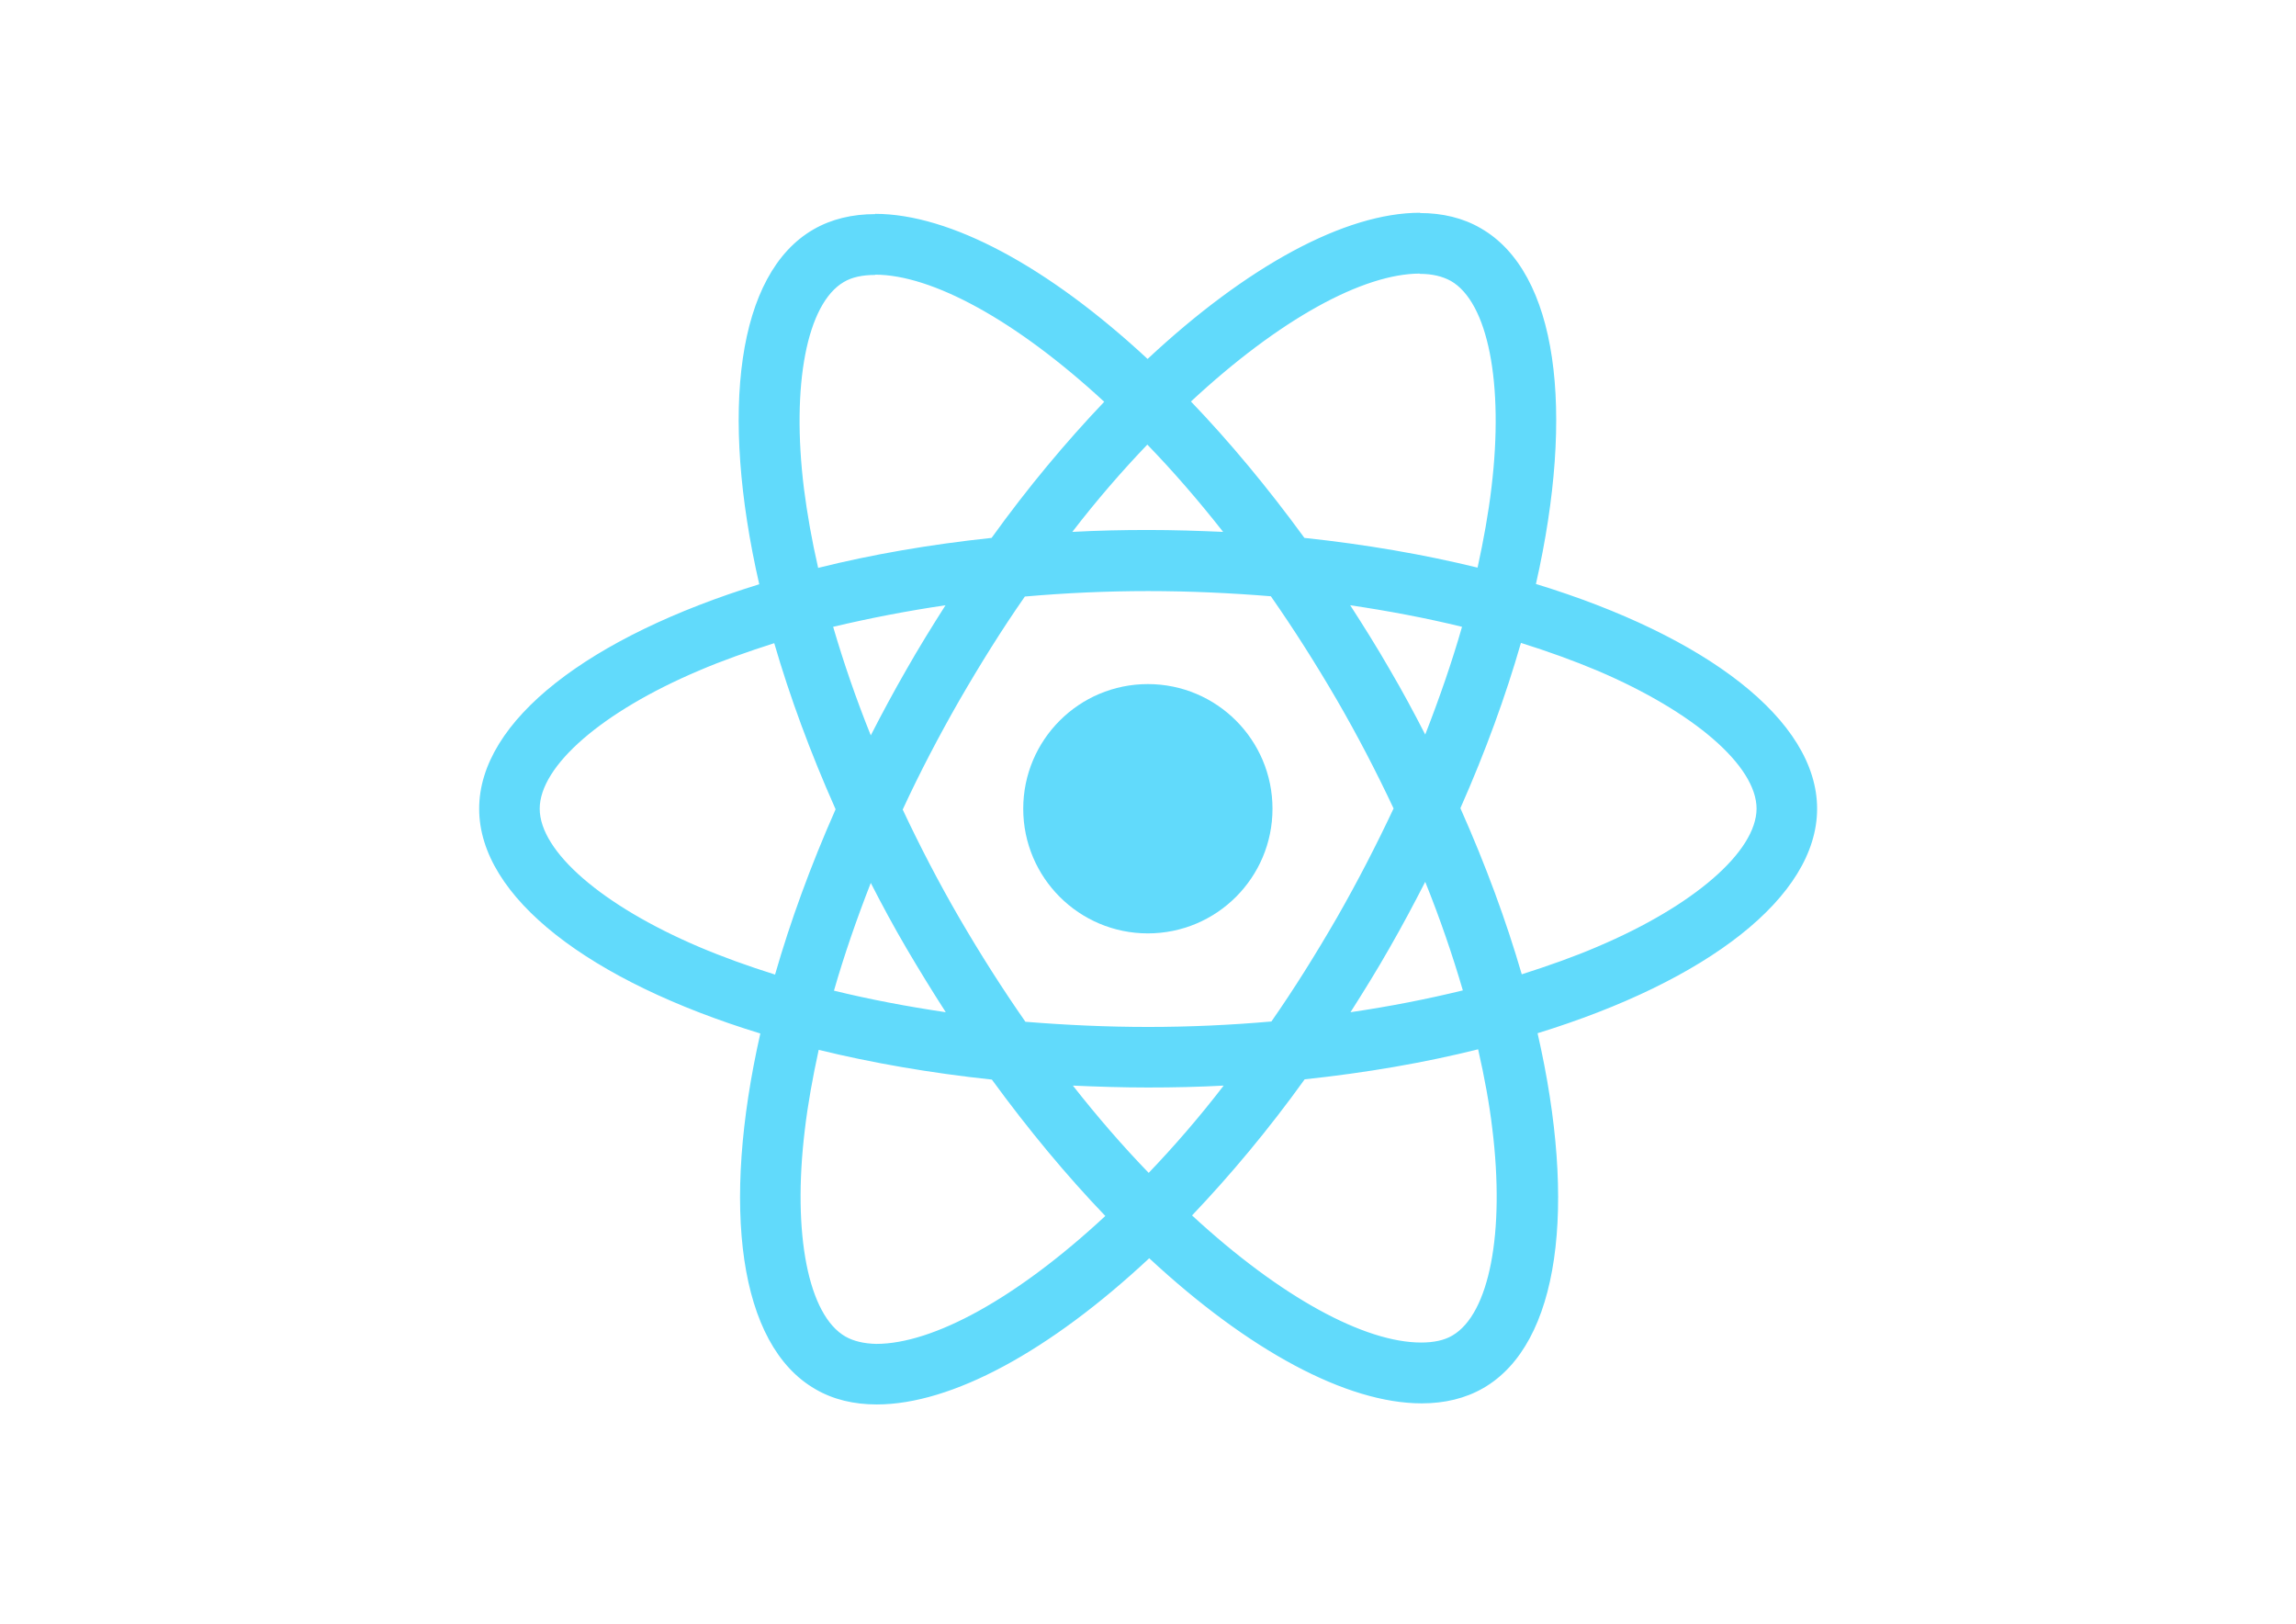
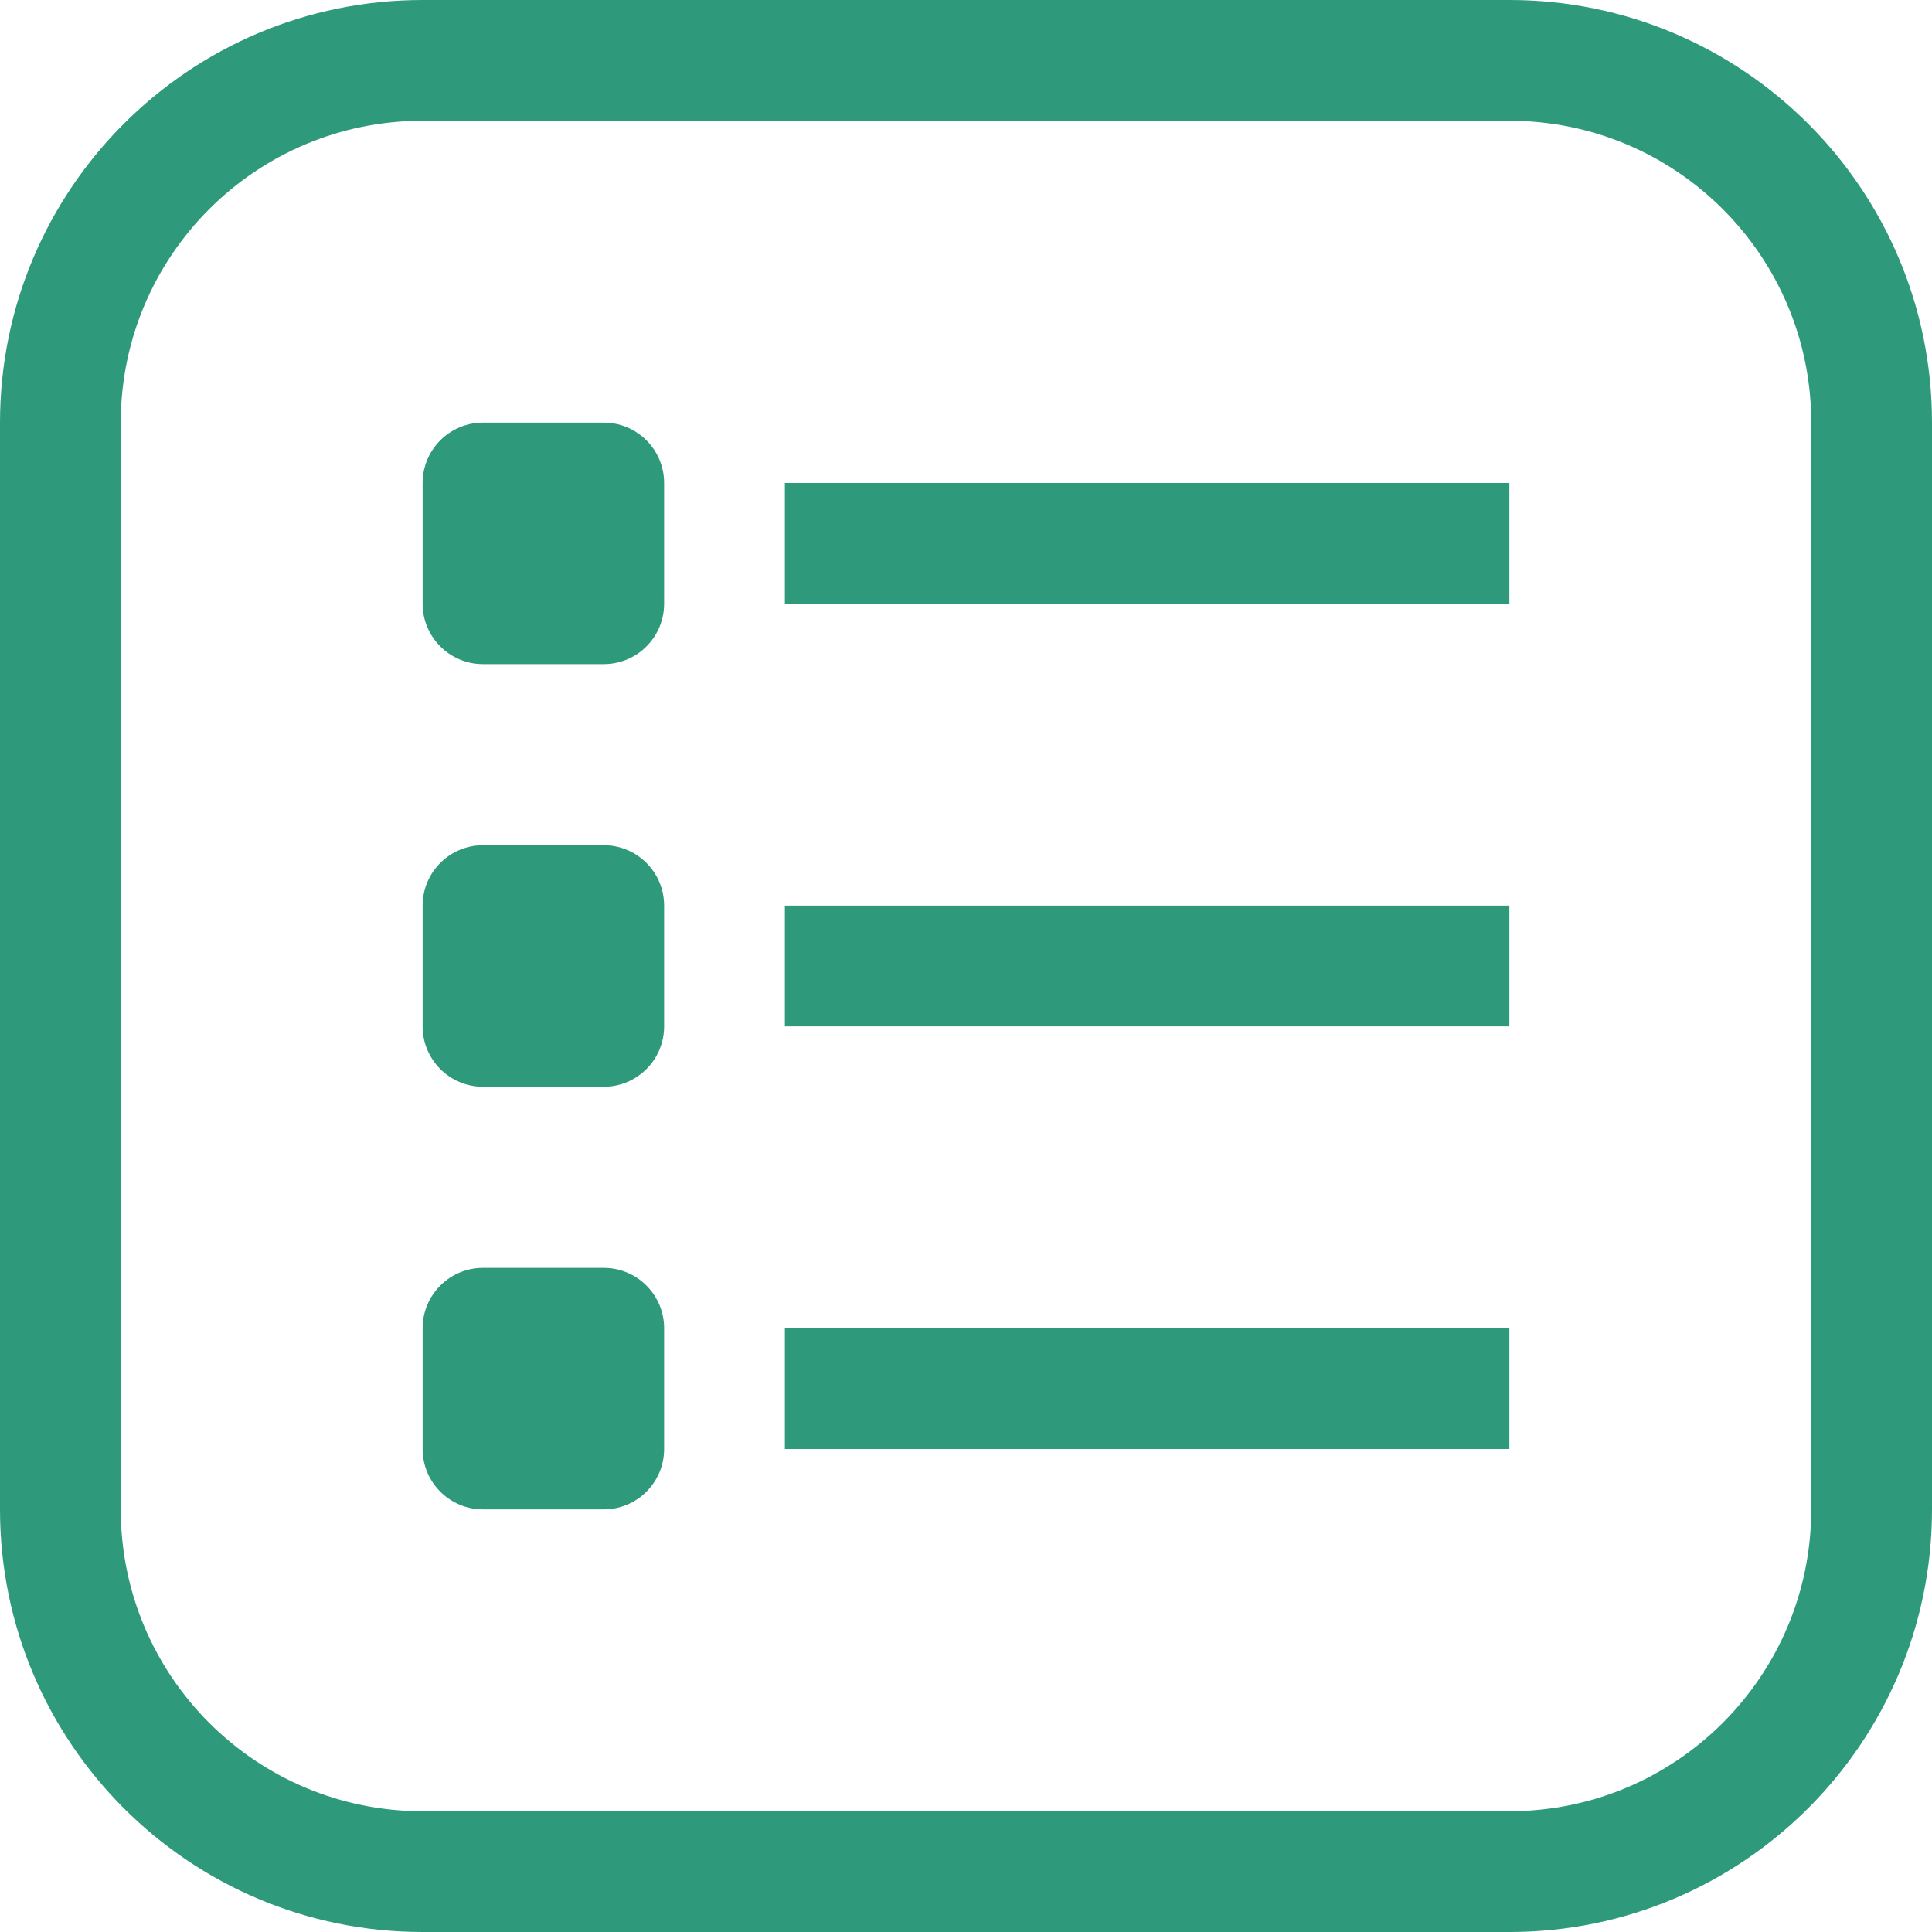
- <svg xmlns="http://www.w3.org/2000/svg" viewBox="0 0 841.9 595.3">
-   <g fill="#61DAFB">
-     <path d="M666.3 296.5c0-32.5-40.7-63.3-103.1-82.4 14.4-63.6 8-114.2-20.2-130.4-6.5-3.8-14.1-5.6-22.4-5.6v22.3c4.6 0 8.3.9 11.4 2.6 13.6 7.8 19.5 37.5 14.9 75.7-1.1 9.4-2.9 19.3-5.1 29.4-19.6-4.8-41-8.5-63.5-10.9-13.5-18.5-27.5-35.3-41.6-50 32.6-30.3 63.2-46.9 84-46.9V78c-27.5 0-63.5 19.6-99.9 53.6-36.4-33.8-72.4-53.2-99.9-53.2v22.3c20.7 0 51.4 16.5 84 46.6-14 14.7-28 31.4-41.3 49.9-22.6 2.4-44 6.1-63.6 11-2.3-10-4-19.7-5.2-29-4.7-38.2 1.1-67.9 14.6-75.8 3-1.8 6.9-2.6 11.5-2.6V78.5c-8.4 0-16 1.8-22.6 5.6-28.1 16.2-34.4 66.7-19.9 130.1-62.2 19.2-102.7 49.9-102.7 82.3 0 32.5 40.7 63.3 103.1 82.4-14.4 63.6-8 114.2 20.2 130.4 6.5 3.8 14.1 5.6 22.5 5.6 27.5 0 63.5-19.6 99.9-53.6 36.4 33.8 72.4 53.2 99.9 53.2 8.4 0 16-1.8 22.6-5.6 28.1-16.2 34.4-66.7 19.9-130.1 62-19.1 102.5-49.9 102.5-82.3zm-130.2-66.7c-3.7 12.9-8.3 26.2-13.5 39.5-4.1-8-8.4-16-13.1-24-4.6-8-9.5-15.8-14.4-23.4 14.2 2.1 27.9 4.7 41 7.9zm-45.8 106.5c-7.8 13.5-15.8 26.3-24.1 38.2-14.9 1.3-30 2-45.2 2-15.1 0-30.2-.7-45-1.9-8.3-11.9-16.4-24.6-24.2-38-7.6-13.1-14.5-26.4-20.8-39.8 6.2-13.4 13.2-26.8 20.7-39.9 7.8-13.5 15.8-26.3 24.1-38.2 14.9-1.3 30-2 45.2-2 15.1 0 30.2.7 45 1.9 8.3 11.9 16.4 24.6 24.2 38 7.6 13.1 14.5 26.4 20.8 39.8-6.3 13.4-13.2 26.8-20.7 39.9zm32.3-13c5.4 13.4 10 26.8 13.8 39.8-13.1 3.2-26.9 5.9-41.2 8 4.9-7.7 9.8-15.6 14.4-23.7 4.6-8 8.9-16.1 13-24.1zM421.2 430c-9.3-9.6-18.6-20.3-27.8-32 9 .4 18.2.7 27.5.7 9.4 0 18.7-.2 27.8-.7-9 11.7-18.3 22.4-27.5 32zm-74.4-58.9c-14.2-2.1-27.9-4.7-41-7.9 3.7-12.9 8.3-26.2 13.5-39.5 4.1 8 8.4 16 13.1 24 4.7 8 9.5 15.8 14.4 23.4zM420.7 163c9.3 9.6 18.6 20.3 27.8 32-9-.4-18.2-.7-27.5-.7-9.4 0-18.7.2-27.8.7 9-11.7 18.3-22.4 27.5-32zm-74 58.9c-4.9 7.7-9.8 15.6-14.4 23.7-4.6 8-8.9 16-13 24-5.4-13.4-10-26.8-13.8-39.8 13.1-3.1 26.9-5.8 41.2-7.9zm-90.5 125.2c-35.4-15.1-58.3-34.9-58.3-50.6 0-15.7 22.9-35.6 58.3-50.6 8.6-3.7 18-7 27.7-10.1 5.7 19.6 13.2 40 22.5 60.9-9.2 20.8-16.6 41.1-22.2 60.6-9.9-3.1-19.3-6.5-28-10.2zM310 490c-13.6-7.8-19.5-37.5-14.9-75.7 1.1-9.4 2.9-19.3 5.1-29.4 19.6 4.8 41 8.5 63.5 10.9 13.5 18.5 27.5 35.3 41.6 50-32.6 30.3-63.2 46.9-84 46.9-4.5-.1-8.3-1-11.3-2.7zm237.2-76.2c4.7 38.2-1.1 67.9-14.6 75.8-3 1.8-6.9 2.6-11.5 2.6-20.7 0-51.4-16.5-84-46.6 14-14.7 28-31.4 41.3-49.9 22.6-2.4 44-6.1 63.6-11 2.3 10.1 4.1 19.8 5.2 29.1zm38.5-66.7c-8.6 3.7-18 7-27.7 10.1-5.7-19.6-13.2-40-22.5-60.9 9.2-20.8 16.6-41.1 22.2-60.6 9.9 3.1 19.3 6.5 28.1 10.2 35.4 15.1 58.3 34.9 58.3 50.6-.1 15.7-23 35.6-58.4 50.6zM320.8 78.4z" />
-     <circle cx="420.9" cy="296.5" r="45.7" />
-     <path d="M520.5 78.1z" />
+ <svg xmlns="http://www.w3.org/2000/svg" version="1.1" width="512" height="512" x="0" y="0" viewBox="0 0 512 512" style="enable-background:new 0 0 512 512" xml:space="preserve" class="">
+   <g>
+     <g>
+       <g>
+         <g>
+           <path d="M400,0H112C50.144,0,0,50.144,0,112v288c0,61.856,50.144,112,112,112h288c61.856,0,112-50.144,112-112V112     C512,50.144,461.856,0,400,0z M480,400c0,44.183-35.817,80-80,80H112c-44.183,0-80-35.817-80-80V112c0-44.183,35.817-80,80-80     h288c44.183,0,80,35.817,80,80V400z" fill="#2e997b" data-original="#000000" style="" class="" />
+           <path d="M160,112h-32c-8.837,0-16,7.163-16,16v32c0,8.837,7.163,16,16,16h32c8.837,0,16-7.163,16-16v-32     C176,119.163,168.837,112,160,112z" fill="#2e997b" data-original="#000000" style="" class="" />
+           <path d="M160,224h-32c-8.837,0-16,7.163-16,16v32c0,8.837,7.163,16,16,16h32c8.837,0,16-7.163,16-16v-32     C176,231.163,168.837,224,160,224z" fill="#2e997b" data-original="#000000" style="" class="" />
+           <path d="M160,336h-32c-8.837,0-16,7.163-16,16v32c0,8.837,7.163,16,16,16h32c8.837,0,16-7.163,16-16v-32     C176,343.163,168.837,336,160,336z" fill="#2e997b" data-original="#000000" style="" class="" />
+           <rect x="208" y="128" width="192" height="32" fill="#2e997b" data-original="#000000" style="" class="" />
+           <rect x="208" y="240" width="192" height="32" fill="#2e997b" data-original="#000000" style="" class="" />
+           <rect x="208" y="352" width="192" height="32" fill="#2e997b" data-original="#000000" style="" class="" />
+         </g>
+       </g>
+     </g>
+     <g>
+ </g>
+     <g>
+ </g>
+     <g>
+ </g>
+     <g>
+ </g>
+     <g>
+ </g>
+     <g>
+ </g>
+     <g>
+ </g>
+     <g>
+ </g>
+     <g>
+ </g>
+     <g>
+ </g>
+     <g>
+ </g>
+     <g>
+ </g>
+     <g>
+ </g>
+     <g>
+ </g>
+     <g>
+ </g>
  </g>
</svg>
